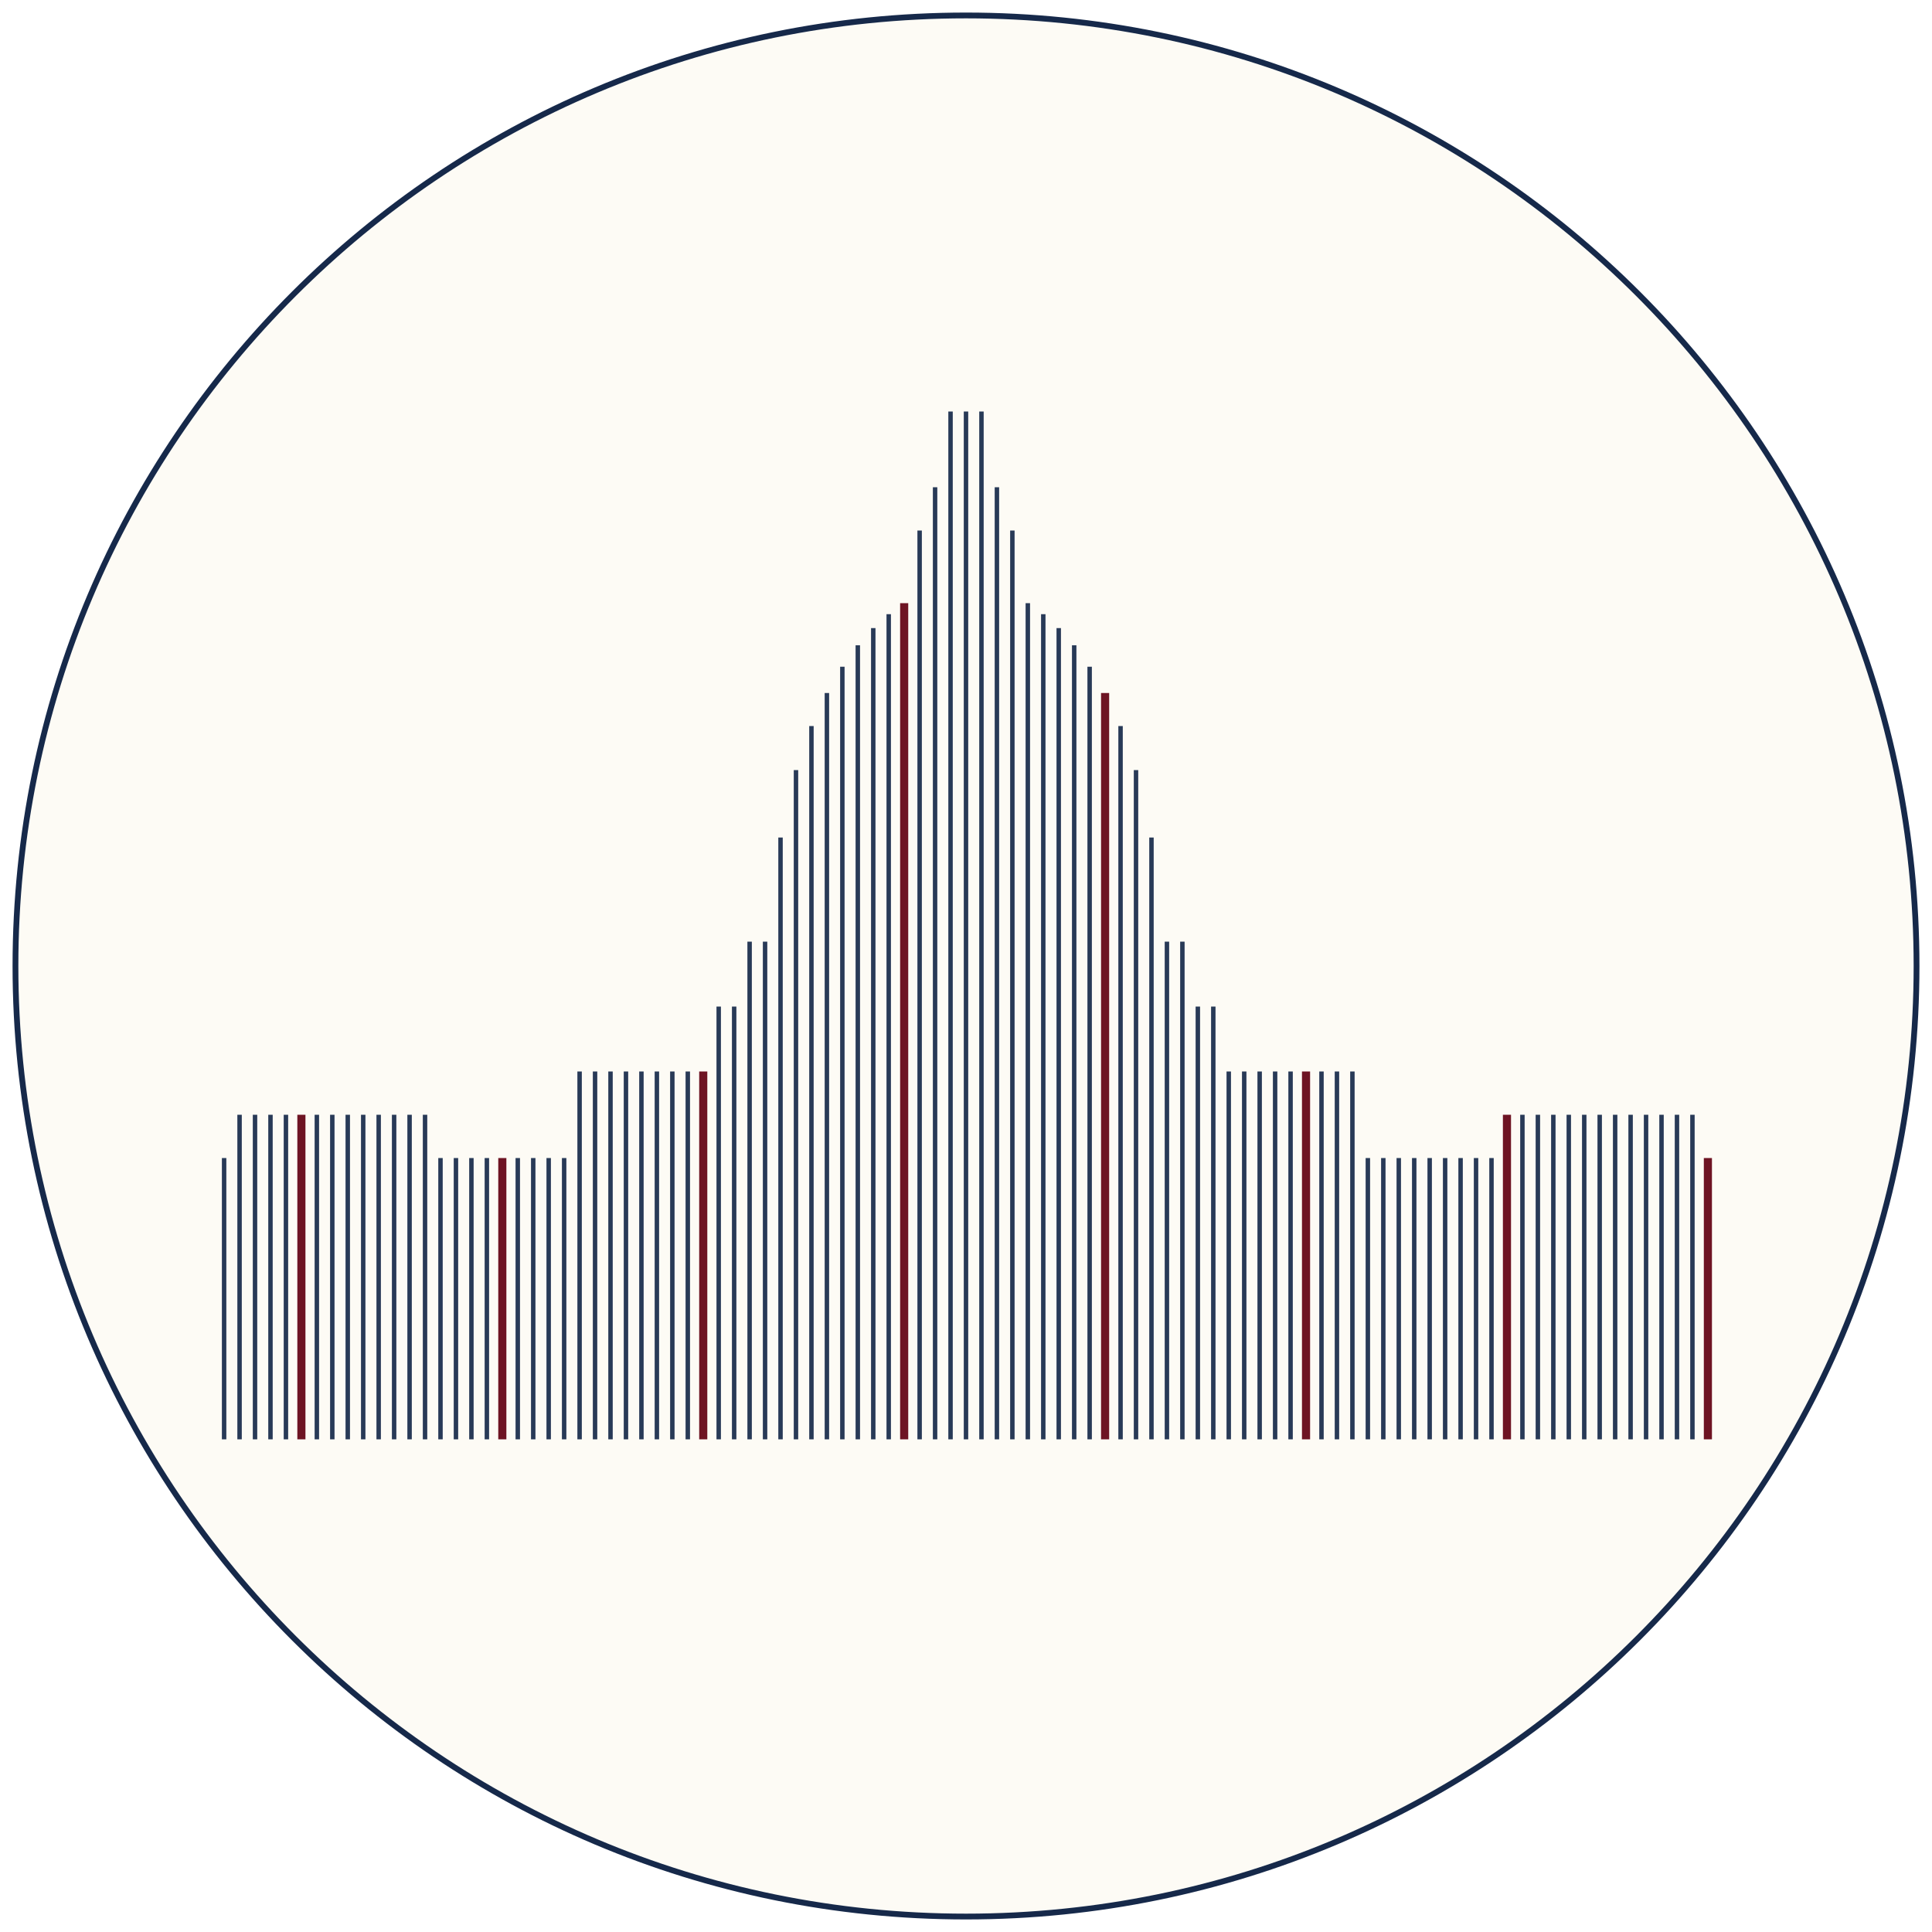
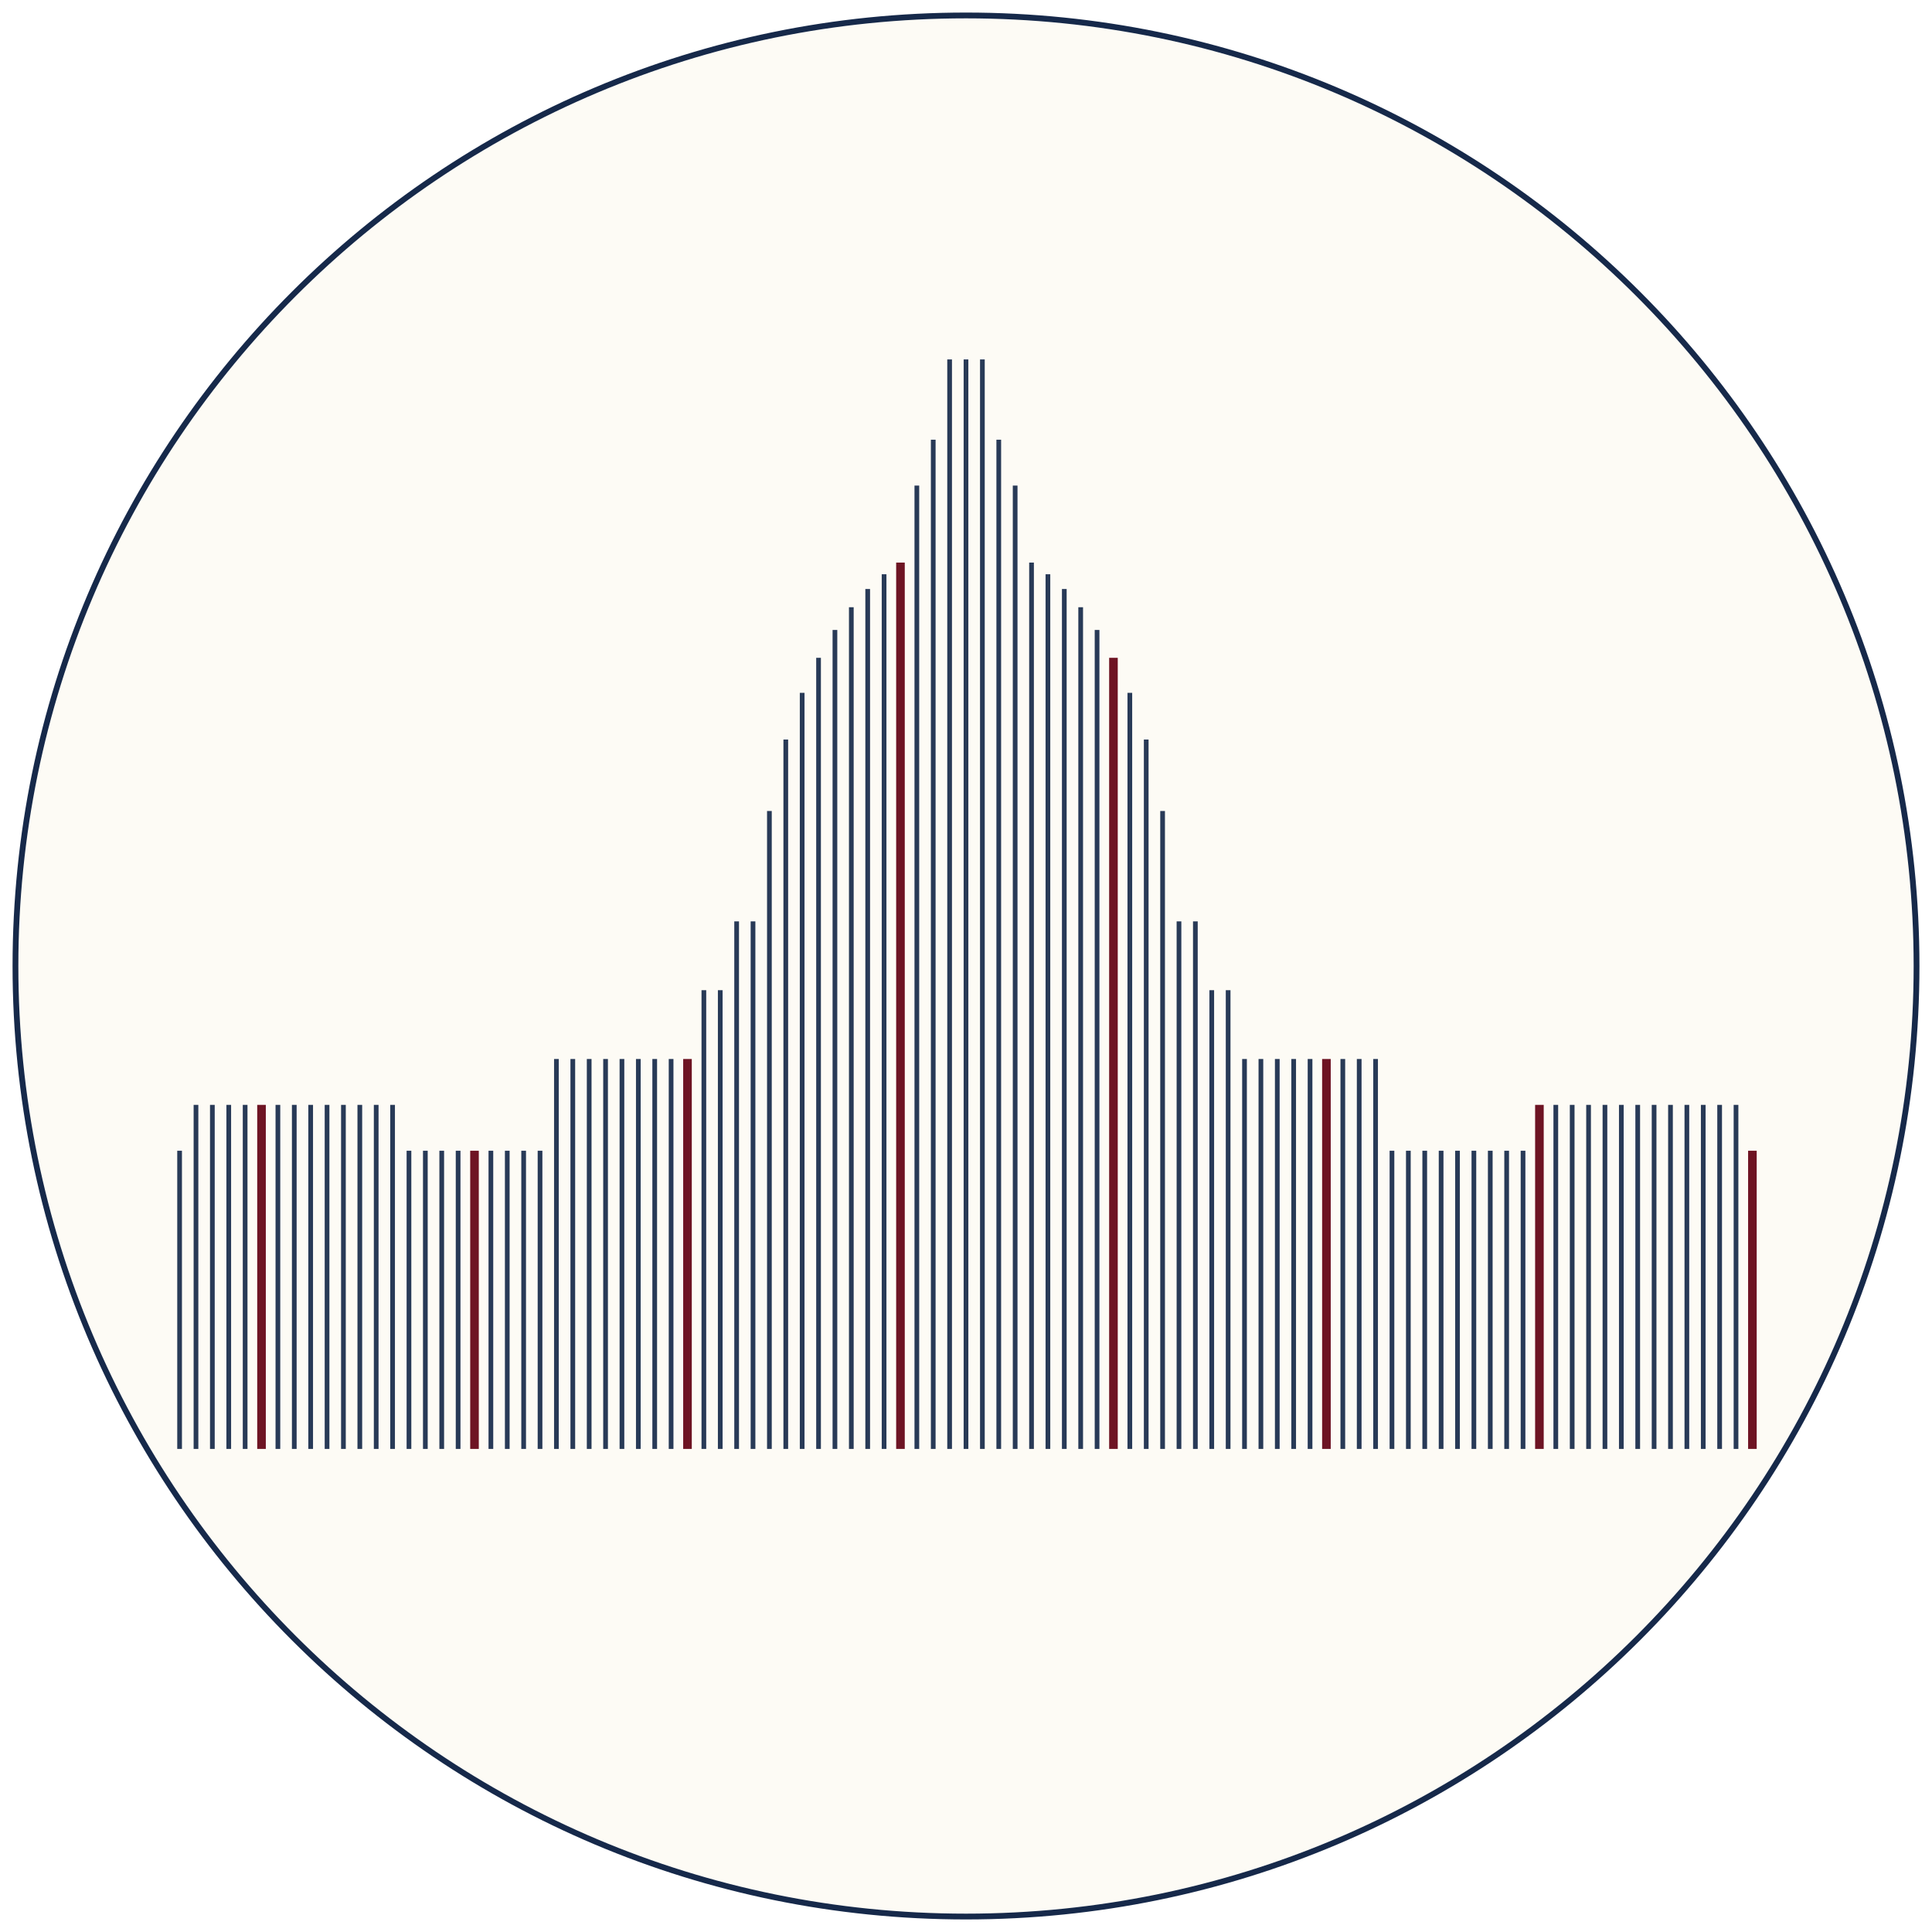
<svg xmlns="http://www.w3.org/2000/svg" viewBox="0 0 1000 1000" role="img" aria-label="Longitude DC Intensive logo: the US Capitol in fine navy lines with red accents, in a thin navy circle on warm white">
  <circle cx="500" cy="500" r="492" fill="#fdfbf5" stroke="#16294a" stroke-width="3" />
-   <g transform="translate(110 149)">
+   <g transform="translate(86.6 118.2) scale(1.06)">
    <line x1="6" y1="450.4" x2="6" y2="596" stroke="#16294a" stroke-width="2.3" opacity="0.92" />
    <line x1="14" y1="428.0" x2="14" y2="596" stroke="#16294a" stroke-width="2.3" opacity="0.92" />
    <line x1="22" y1="428.0" x2="22" y2="596" stroke="#16294a" stroke-width="2.3" opacity="0.92" />
    <line x1="30" y1="428.0" x2="30" y2="596" stroke="#16294a" stroke-width="2.3" opacity="0.92" />
    <line x1="38" y1="428.0" x2="38" y2="596" stroke="#16294a" stroke-width="2.3" opacity="0.92" />
    <line x1="46" y1="428.0" x2="46" y2="596" stroke="#6e1423" stroke-width="4.2" opacity="1" />
    <line x1="54" y1="428.0" x2="54" y2="596" stroke="#16294a" stroke-width="2.3" opacity="0.92" />
    <line x1="62" y1="428.0" x2="62" y2="596" stroke="#16294a" stroke-width="2.3" opacity="0.92" />
    <line x1="70" y1="428.0" x2="70" y2="596" stroke="#16294a" stroke-width="2.3" opacity="0.92" />
    <line x1="78" y1="428.0" x2="78" y2="596" stroke="#16294a" stroke-width="2.3" opacity="0.92" />
    <line x1="86" y1="428.0" x2="86" y2="596" stroke="#16294a" stroke-width="2.3" opacity="0.92" />
    <line x1="94" y1="428.0" x2="94" y2="596" stroke="#16294a" stroke-width="2.3" opacity="0.92" />
    <line x1="102" y1="428.0" x2="102" y2="596" stroke="#16294a" stroke-width="2.3" opacity="0.92" />
    <line x1="110" y1="428.0" x2="110" y2="596" stroke="#16294a" stroke-width="2.3" opacity="0.92" />
    <line x1="118" y1="450.4" x2="118" y2="596" stroke="#16294a" stroke-width="2.3" opacity="0.92" />
    <line x1="126" y1="450.4" x2="126" y2="596" stroke="#16294a" stroke-width="2.3" opacity="0.92" />
    <line x1="134" y1="450.4" x2="134" y2="596" stroke="#16294a" stroke-width="2.3" opacity="0.92" />
    <line x1="142" y1="450.4" x2="142" y2="596" stroke="#16294a" stroke-width="2.3" opacity="0.92" />
    <line x1="150" y1="450.4" x2="150" y2="596" stroke="#6e1423" stroke-width="4.2" opacity="1" />
    <line x1="158" y1="450.4" x2="158" y2="596" stroke="#16294a" stroke-width="2.3" opacity="0.92" />
    <line x1="166" y1="450.4" x2="166" y2="596" stroke="#16294a" stroke-width="2.3" opacity="0.92" />
    <line x1="174" y1="450.4" x2="174" y2="596" stroke="#16294a" stroke-width="2.3" opacity="0.92" />
    <line x1="182" y1="450.4" x2="182" y2="596" stroke="#16294a" stroke-width="2.3" opacity="0.92" />
    <line x1="190" y1="405.6" x2="190" y2="596" stroke="#16294a" stroke-width="2.3" opacity="0.92" />
    <line x1="198" y1="405.6" x2="198" y2="596" stroke="#16294a" stroke-width="2.3" opacity="0.92" />
    <line x1="206" y1="405.6" x2="206" y2="596" stroke="#16294a" stroke-width="2.3" opacity="0.92" />
    <line x1="214" y1="405.6" x2="214" y2="596" stroke="#16294a" stroke-width="2.3" opacity="0.92" />
    <line x1="222" y1="405.6" x2="222" y2="596" stroke="#16294a" stroke-width="2.3" opacity="0.92" />
    <line x1="230" y1="405.6" x2="230" y2="596" stroke="#16294a" stroke-width="2.3" opacity="0.92" />
    <line x1="238" y1="405.6" x2="238" y2="596" stroke="#16294a" stroke-width="2.3" opacity="0.92" />
    <line x1="246" y1="405.6" x2="246" y2="596" stroke="#16294a" stroke-width="2.3" opacity="0.92" />
    <line x1="254" y1="405.6" x2="254" y2="596" stroke="#6e1423" stroke-width="4.2" opacity="1" />
    <line x1="262" y1="372.0" x2="262" y2="596" stroke="#16294a" stroke-width="2.3" opacity="0.92" />
    <line x1="270" y1="372.0" x2="270" y2="596" stroke="#16294a" stroke-width="2.3" opacity="0.92" />
    <line x1="278" y1="338.4" x2="278" y2="596" stroke="#16294a" stroke-width="2.3" opacity="0.92" />
    <line x1="286" y1="338.4" x2="286" y2="596" stroke="#16294a" stroke-width="2.3" opacity="0.92" />
    <line x1="294" y1="284.5" x2="294" y2="596" stroke="#16294a" stroke-width="2.3" opacity="0.92" />
    <line x1="302" y1="249.6" x2="302" y2="596" stroke="#16294a" stroke-width="2.3" opacity="0.92" />
    <line x1="310" y1="226.8" x2="310" y2="596" stroke="#16294a" stroke-width="2.3" opacity="0.92" />
    <line x1="318" y1="209.7" x2="318" y2="596" stroke="#16294a" stroke-width="2.3" opacity="0.92" />
    <line x1="326" y1="196.1" x2="326" y2="596" stroke="#16294a" stroke-width="2.3" opacity="0.92" />
    <line x1="334" y1="185.0" x2="334" y2="596" stroke="#16294a" stroke-width="2.3" opacity="0.92" />
    <line x1="342" y1="176.1" x2="342" y2="596" stroke="#16294a" stroke-width="2.3" opacity="0.92" />
    <line x1="350" y1="168.9" x2="350" y2="596" stroke="#16294a" stroke-width="2.3" opacity="0.92" />
    <line x1="358" y1="163.2" x2="358" y2="596" stroke="#6e1423" stroke-width="4.2" opacity="1" />
    <line x1="366" y1="125.6" x2="366" y2="596" stroke="#16294a" stroke-width="2.3" opacity="0.92" />
    <line x1="374" y1="103.2" x2="374" y2="596" stroke="#16294a" stroke-width="2.3" opacity="0.92" />
    <line x1="382" y1="64.0" x2="382" y2="596" stroke="#16294a" stroke-width="2.3" opacity="0.92" />
    <line x1="390" y1="64.0" x2="390" y2="596" stroke="#16294a" stroke-width="2.3" opacity="0.92" />
    <line x1="398" y1="64.0" x2="398" y2="596" stroke="#16294a" stroke-width="2.3" opacity="0.92" />
    <line x1="406" y1="103.2" x2="406" y2="596" stroke="#16294a" stroke-width="2.3" opacity="0.92" />
    <line x1="414" y1="125.6" x2="414" y2="596" stroke="#16294a" stroke-width="2.3" opacity="0.92" />
    <line x1="422" y1="163.2" x2="422" y2="596" stroke="#16294a" stroke-width="2.3" opacity="0.92" />
    <line x1="430" y1="168.9" x2="430" y2="596" stroke="#16294a" stroke-width="2.3" opacity="0.92" />
    <line x1="438" y1="176.1" x2="438" y2="596" stroke="#16294a" stroke-width="2.3" opacity="0.92" />
    <line x1="446" y1="185.0" x2="446" y2="596" stroke="#16294a" stroke-width="2.3" opacity="0.92" />
    <line x1="454" y1="196.1" x2="454" y2="596" stroke="#16294a" stroke-width="2.3" opacity="0.92" />
    <line x1="462" y1="209.7" x2="462" y2="596" stroke="#6e1423" stroke-width="4.2" opacity="1" />
    <line x1="470" y1="226.8" x2="470" y2="596" stroke="#16294a" stroke-width="2.3" opacity="0.92" />
    <line x1="478" y1="249.6" x2="478" y2="596" stroke="#16294a" stroke-width="2.3" opacity="0.92" />
    <line x1="486" y1="284.5" x2="486" y2="596" stroke="#16294a" stroke-width="2.3" opacity="0.92" />
    <line x1="494" y1="338.4" x2="494" y2="596" stroke="#16294a" stroke-width="2.3" opacity="0.92" />
    <line x1="502" y1="338.4" x2="502" y2="596" stroke="#16294a" stroke-width="2.3" opacity="0.92" />
    <line x1="510" y1="372.0" x2="510" y2="596" stroke="#16294a" stroke-width="2.3" opacity="0.92" />
    <line x1="518" y1="372.0" x2="518" y2="596" stroke="#16294a" stroke-width="2.3" opacity="0.92" />
    <line x1="526" y1="405.6" x2="526" y2="596" stroke="#16294a" stroke-width="2.3" opacity="0.92" />
    <line x1="534" y1="405.6" x2="534" y2="596" stroke="#16294a" stroke-width="2.3" opacity="0.92" />
    <line x1="542" y1="405.6" x2="542" y2="596" stroke="#16294a" stroke-width="2.3" opacity="0.92" />
    <line x1="550" y1="405.6" x2="550" y2="596" stroke="#16294a" stroke-width="2.3" opacity="0.92" />
    <line x1="558" y1="405.6" x2="558" y2="596" stroke="#16294a" stroke-width="2.3" opacity="0.92" />
    <line x1="566" y1="405.6" x2="566" y2="596" stroke="#6e1423" stroke-width="4.2" opacity="1" />
    <line x1="574" y1="405.6" x2="574" y2="596" stroke="#16294a" stroke-width="2.3" opacity="0.92" />
    <line x1="582" y1="405.6" x2="582" y2="596" stroke="#16294a" stroke-width="2.3" opacity="0.92" />
    <line x1="590" y1="405.6" x2="590" y2="596" stroke="#16294a" stroke-width="2.3" opacity="0.92" />
    <line x1="598" y1="450.4" x2="598" y2="596" stroke="#16294a" stroke-width="2.3" opacity="0.92" />
    <line x1="606" y1="450.4" x2="606" y2="596" stroke="#16294a" stroke-width="2.3" opacity="0.92" />
    <line x1="614" y1="450.4" x2="614" y2="596" stroke="#16294a" stroke-width="2.3" opacity="0.92" />
    <line x1="622" y1="450.4" x2="622" y2="596" stroke="#16294a" stroke-width="2.3" opacity="0.92" />
    <line x1="630" y1="450.4" x2="630" y2="596" stroke="#16294a" stroke-width="2.3" opacity="0.92" />
    <line x1="638" y1="450.4" x2="638" y2="596" stroke="#16294a" stroke-width="2.3" opacity="0.92" />
    <line x1="646" y1="450.4" x2="646" y2="596" stroke="#16294a" stroke-width="2.3" opacity="0.92" />
    <line x1="654" y1="450.4" x2="654" y2="596" stroke="#16294a" stroke-width="2.3" opacity="0.92" />
    <line x1="662" y1="450.4" x2="662" y2="596" stroke="#16294a" stroke-width="2.3" opacity="0.92" />
    <line x1="670" y1="428.0" x2="670" y2="596" stroke="#6e1423" stroke-width="4.2" opacity="1" />
    <line x1="678" y1="428.0" x2="678" y2="596" stroke="#16294a" stroke-width="2.3" opacity="0.92" />
    <line x1="686" y1="428.0" x2="686" y2="596" stroke="#16294a" stroke-width="2.3" opacity="0.92" />
    <line x1="694" y1="428.0" x2="694" y2="596" stroke="#16294a" stroke-width="2.3" opacity="0.92" />
    <line x1="702" y1="428.0" x2="702" y2="596" stroke="#16294a" stroke-width="2.3" opacity="0.92" />
    <line x1="710" y1="428.0" x2="710" y2="596" stroke="#16294a" stroke-width="2.3" opacity="0.92" />
    <line x1="718" y1="428.0" x2="718" y2="596" stroke="#16294a" stroke-width="2.3" opacity="0.92" />
    <line x1="726" y1="428.0" x2="726" y2="596" stroke="#16294a" stroke-width="2.3" opacity="0.92" />
    <line x1="734" y1="428.0" x2="734" y2="596" stroke="#16294a" stroke-width="2.3" opacity="0.92" />
    <line x1="742" y1="428.0" x2="742" y2="596" stroke="#16294a" stroke-width="2.3" opacity="0.92" />
    <line x1="750" y1="428.0" x2="750" y2="596" stroke="#16294a" stroke-width="2.3" opacity="0.92" />
    <line x1="758" y1="428.0" x2="758" y2="596" stroke="#16294a" stroke-width="2.3" opacity="0.92" />
    <line x1="766" y1="428.0" x2="766" y2="596" stroke="#16294a" stroke-width="2.3" opacity="0.92" />
    <line x1="774" y1="450.4" x2="774" y2="596" stroke="#6e1423" stroke-width="4.2" opacity="1" />
  </g>
</svg>
